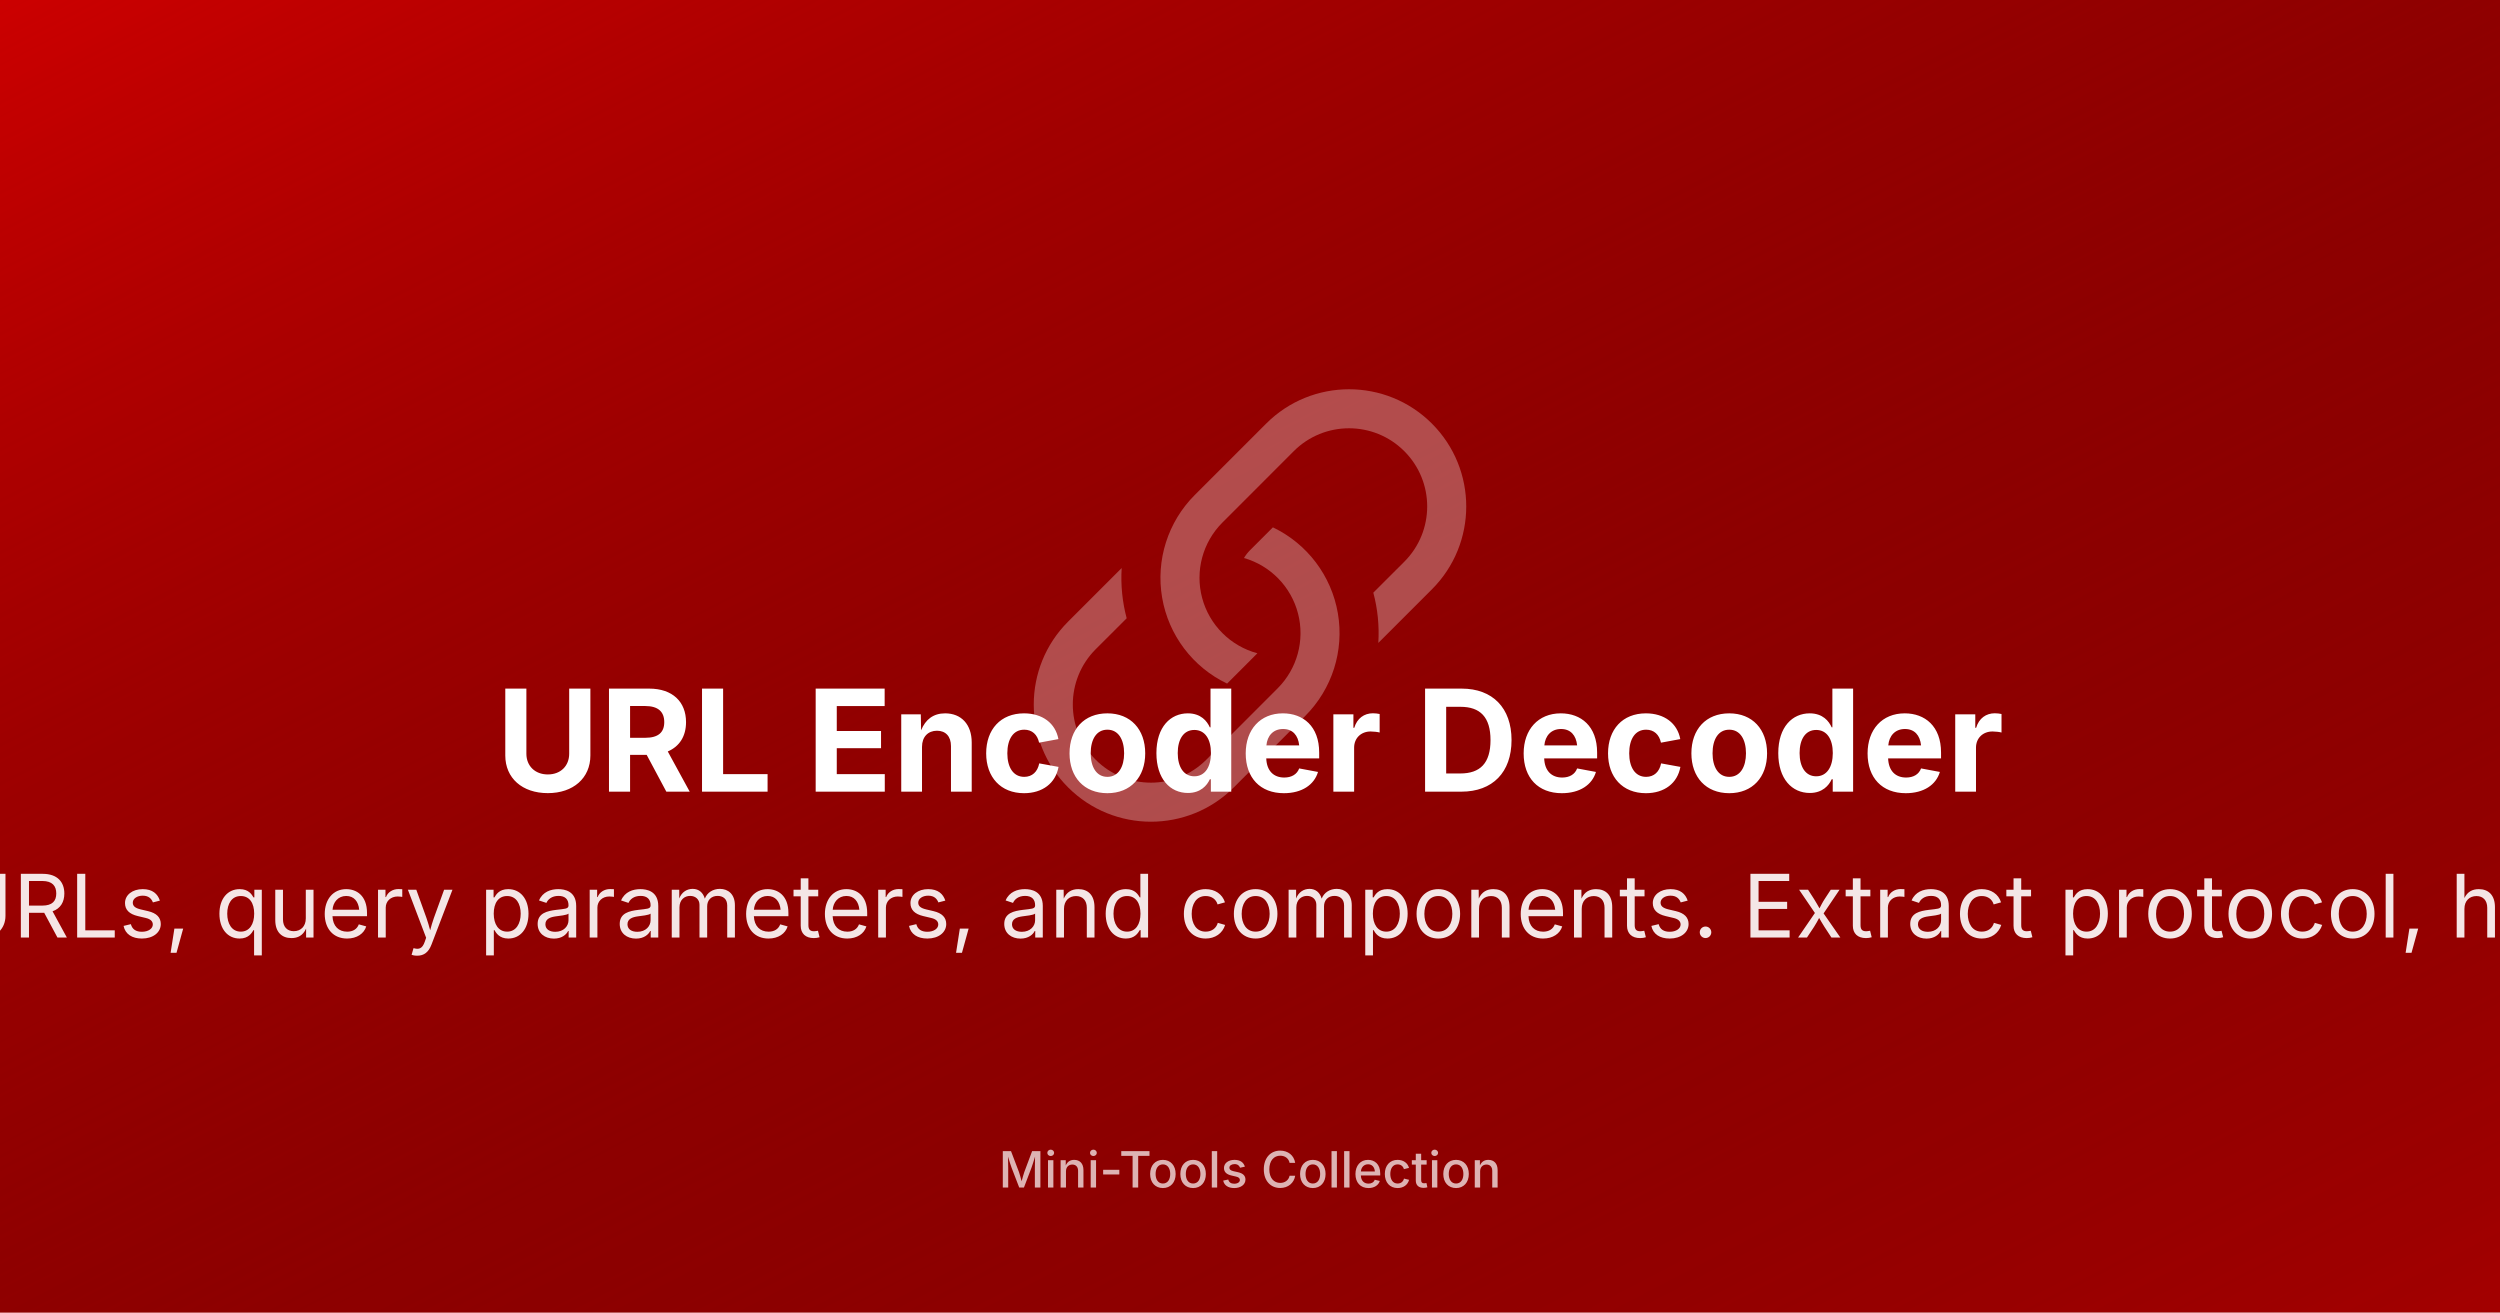
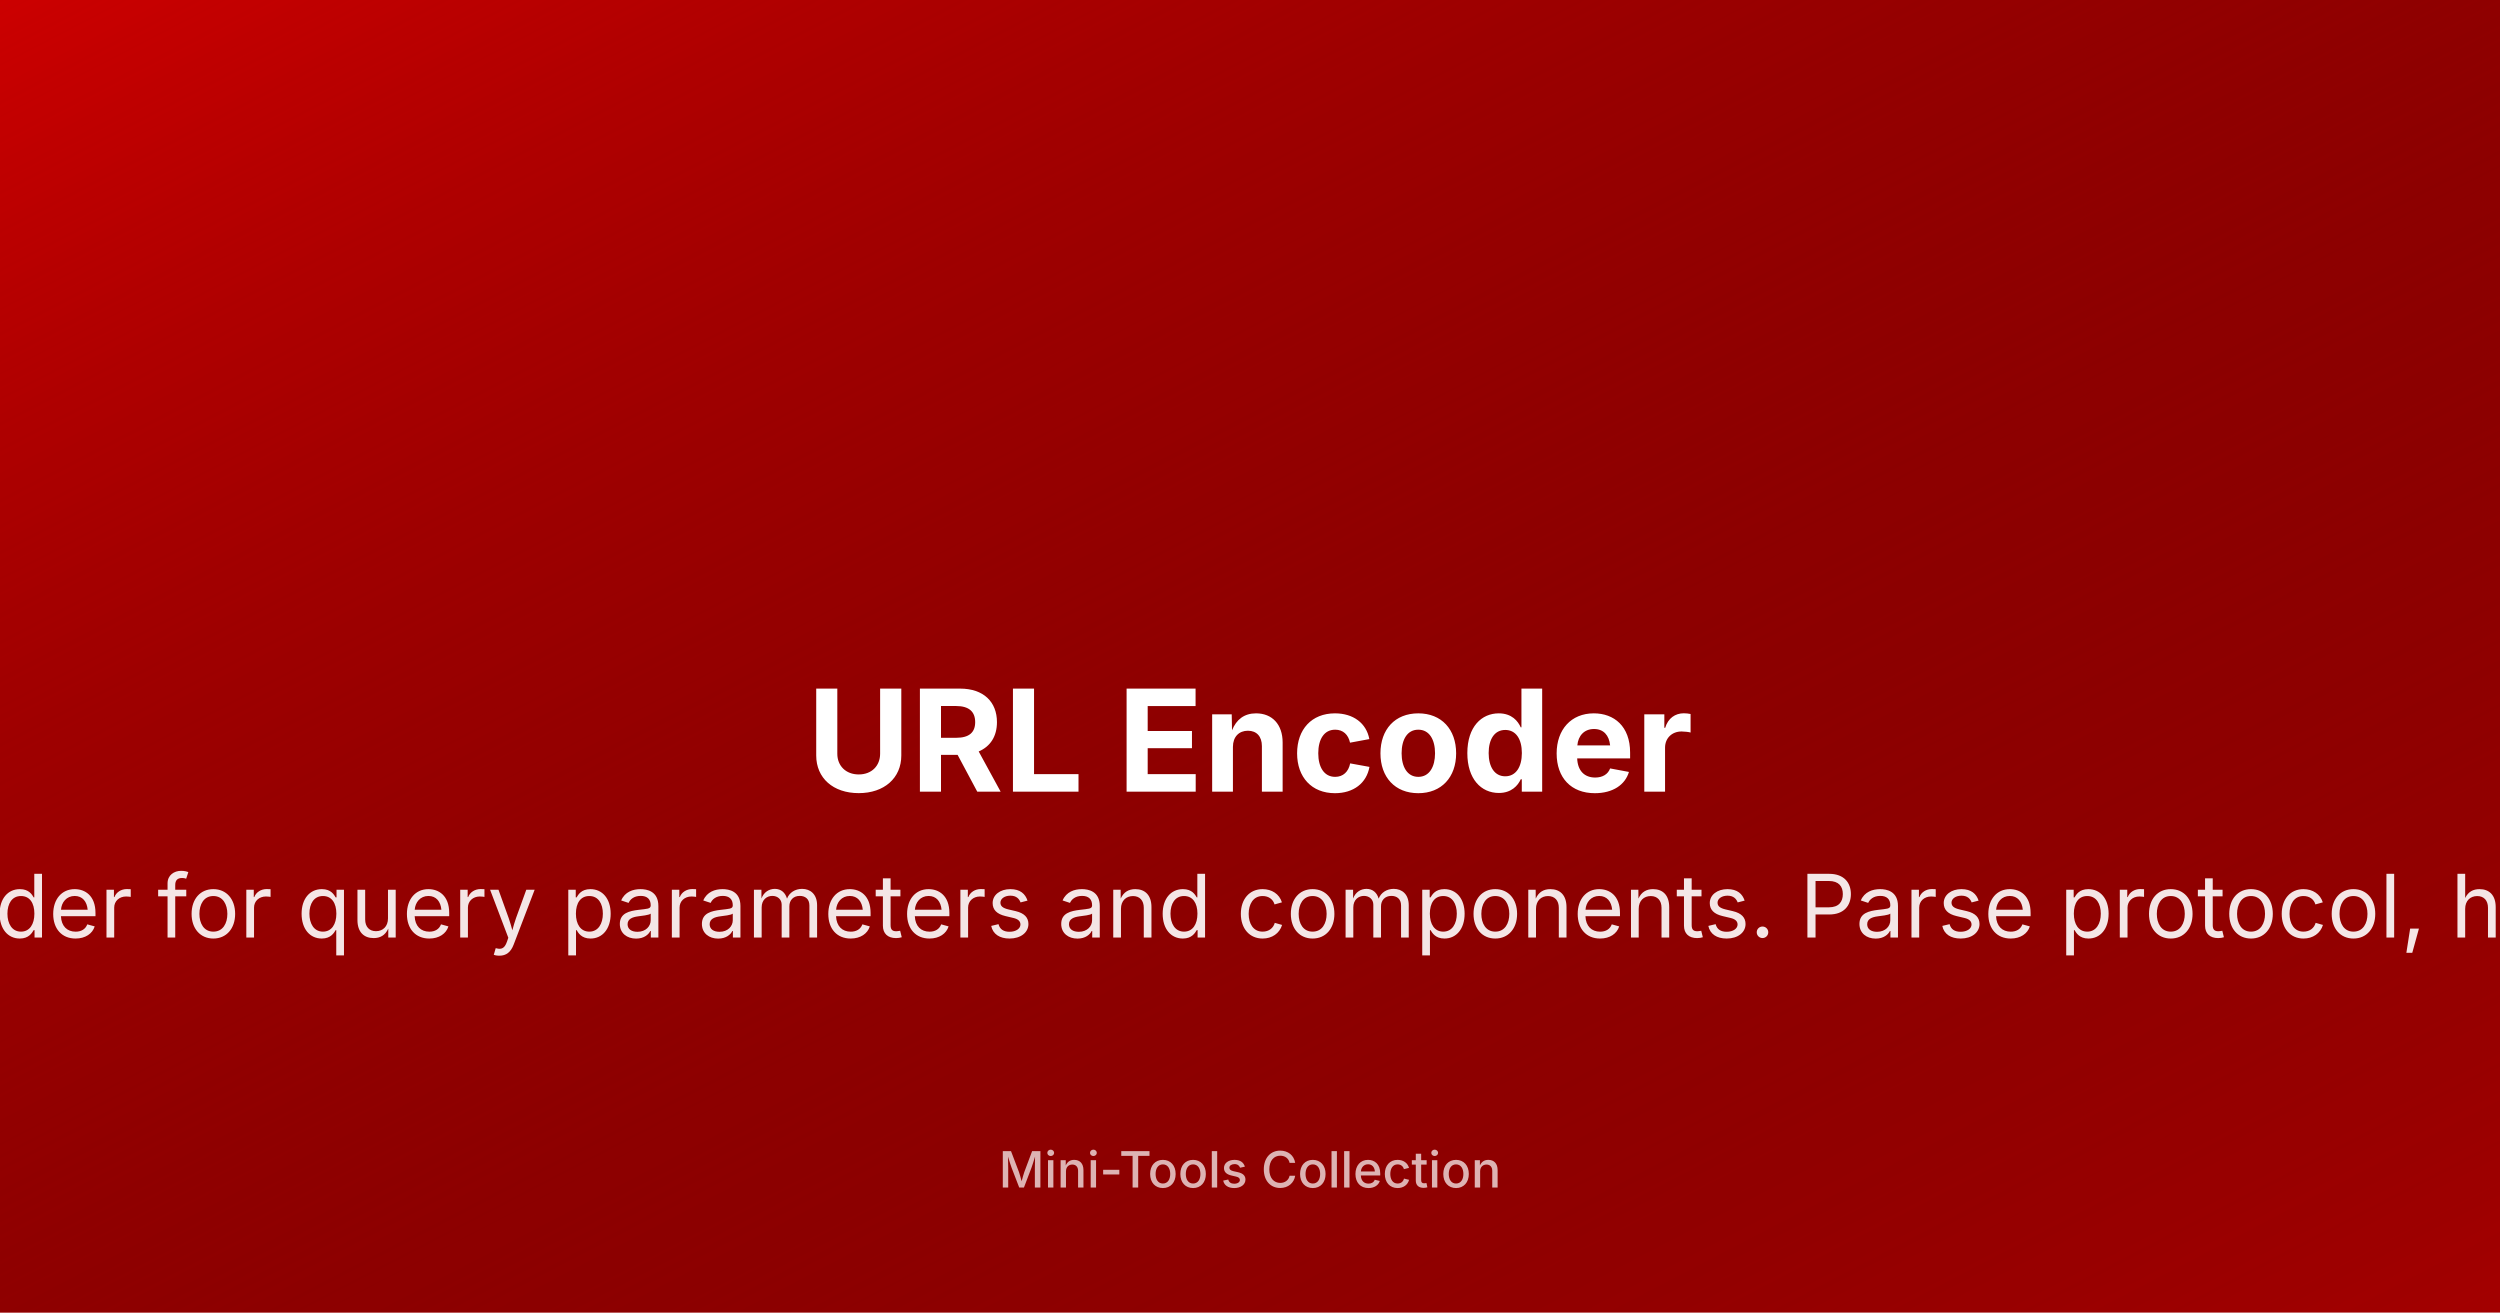
<svg xmlns="http://www.w3.org/2000/svg" width="1200" height="630" viewBox="0 0 1200 630">
  <rect width="1200" height="630" fill="#cc0000" />
  <defs>
    <linearGradient id="gradurlEncoderDecoder" x1="0%" y1="0%" x2="100%" y2="100%">
      <stop offset="0%" style="stop-color:#cc0000;stop-opacity:1" />
      <stop offset="100%" style="stop-color:#000000;stop-opacity:0.2" />
    </linearGradient>
  </defs>
  <rect width="1200" height="630" fill="url(#gradurlEncoderDecoder)" />
  <g transform="translate(450, 150)">
    <svg width="300" height="300" viewBox="0 0 16 16" fill="#ffffff" opacity="0.3">
-       <path d="M4.715 6.542 3.343 7.914a3 3 0 1 0 4.243 4.243l1.828-1.829A3 3 0 0 0 8.586 5.5L8 6.086a1.002 1.002 0 0 0-.154.199 2 2 0 0 1 .861 3.337L6.88 11.45a2 2 0 1 1-2.83-2.83l.793-.792a4.018 4.018 0 0 1-.128-1.287z" />
-       <path d="M6.586 4.672A3 3 0 0 0 7.414 9.5l.775-.776a2 2 0 0 1-.896-3.346L9.12 3.55a2 2 0 1 1 2.83 2.83l-.793.792c.112.42.155.855.128 1.287l1.372-1.372a3 3 0 1 0-4.243-4.243L6.586 4.672z" />
+       &lt;path d="M4.715 6.542 3.343 7.914a3 3 0 1 0 4.243 4.243l1.828-1.829A3 3 0 0 0 8.586 5.5L8 6.086a1.002 1.002 0 0 0-.154.199 2 2 0 0 1 .861 3.337L6.88 11.45a2 2 0 1 1-2.83-2.83l.793-.792a4.018 4.018 0 0 1-.128-1.287z"/&gt;&lt;path d="M6.586 4.672A3 3 0 0 0 7.414 9.5l.775-.776a2 2 0 0 1-.896-3.346L9.12 3.55a2 2 0 1 1 2.83 2.83l-.793.792c.112.42.155.855.128 1.287l1.372-1.372a3 3 0 1 0-4.243-4.243L6.586 4.672z"/&gt;
    </svg>
  </g>
  <text x="600" y="380" font-family="system-ui, -apple-system, sans-serif" font-size="68" font-weight="700" fill="#ffffff" text-anchor="middle">
-     URL Encoder Decoder
+     URL Encoder
  </text>
  <text x="600" y="450" font-family="system-ui, -apple-system, sans-serif" font-size="42" font-weight="400" fill="#ffffff" text-anchor="middle" opacity="0.9">
-     Encode and decode URLs, query parameters, and components. Extract protocol, host, path, and query...
+     URL encoder and decoder for query parameters and components. Parse protocol, host, path. Support for...
  </text>
  <text x="600" y="570" font-family="system-ui, -apple-system, sans-serif" font-size="24" font-weight="500" fill="#ffffff" text-anchor="middle" opacity="0.7">
    Mini-Tools Collection
  </text>
</svg>
